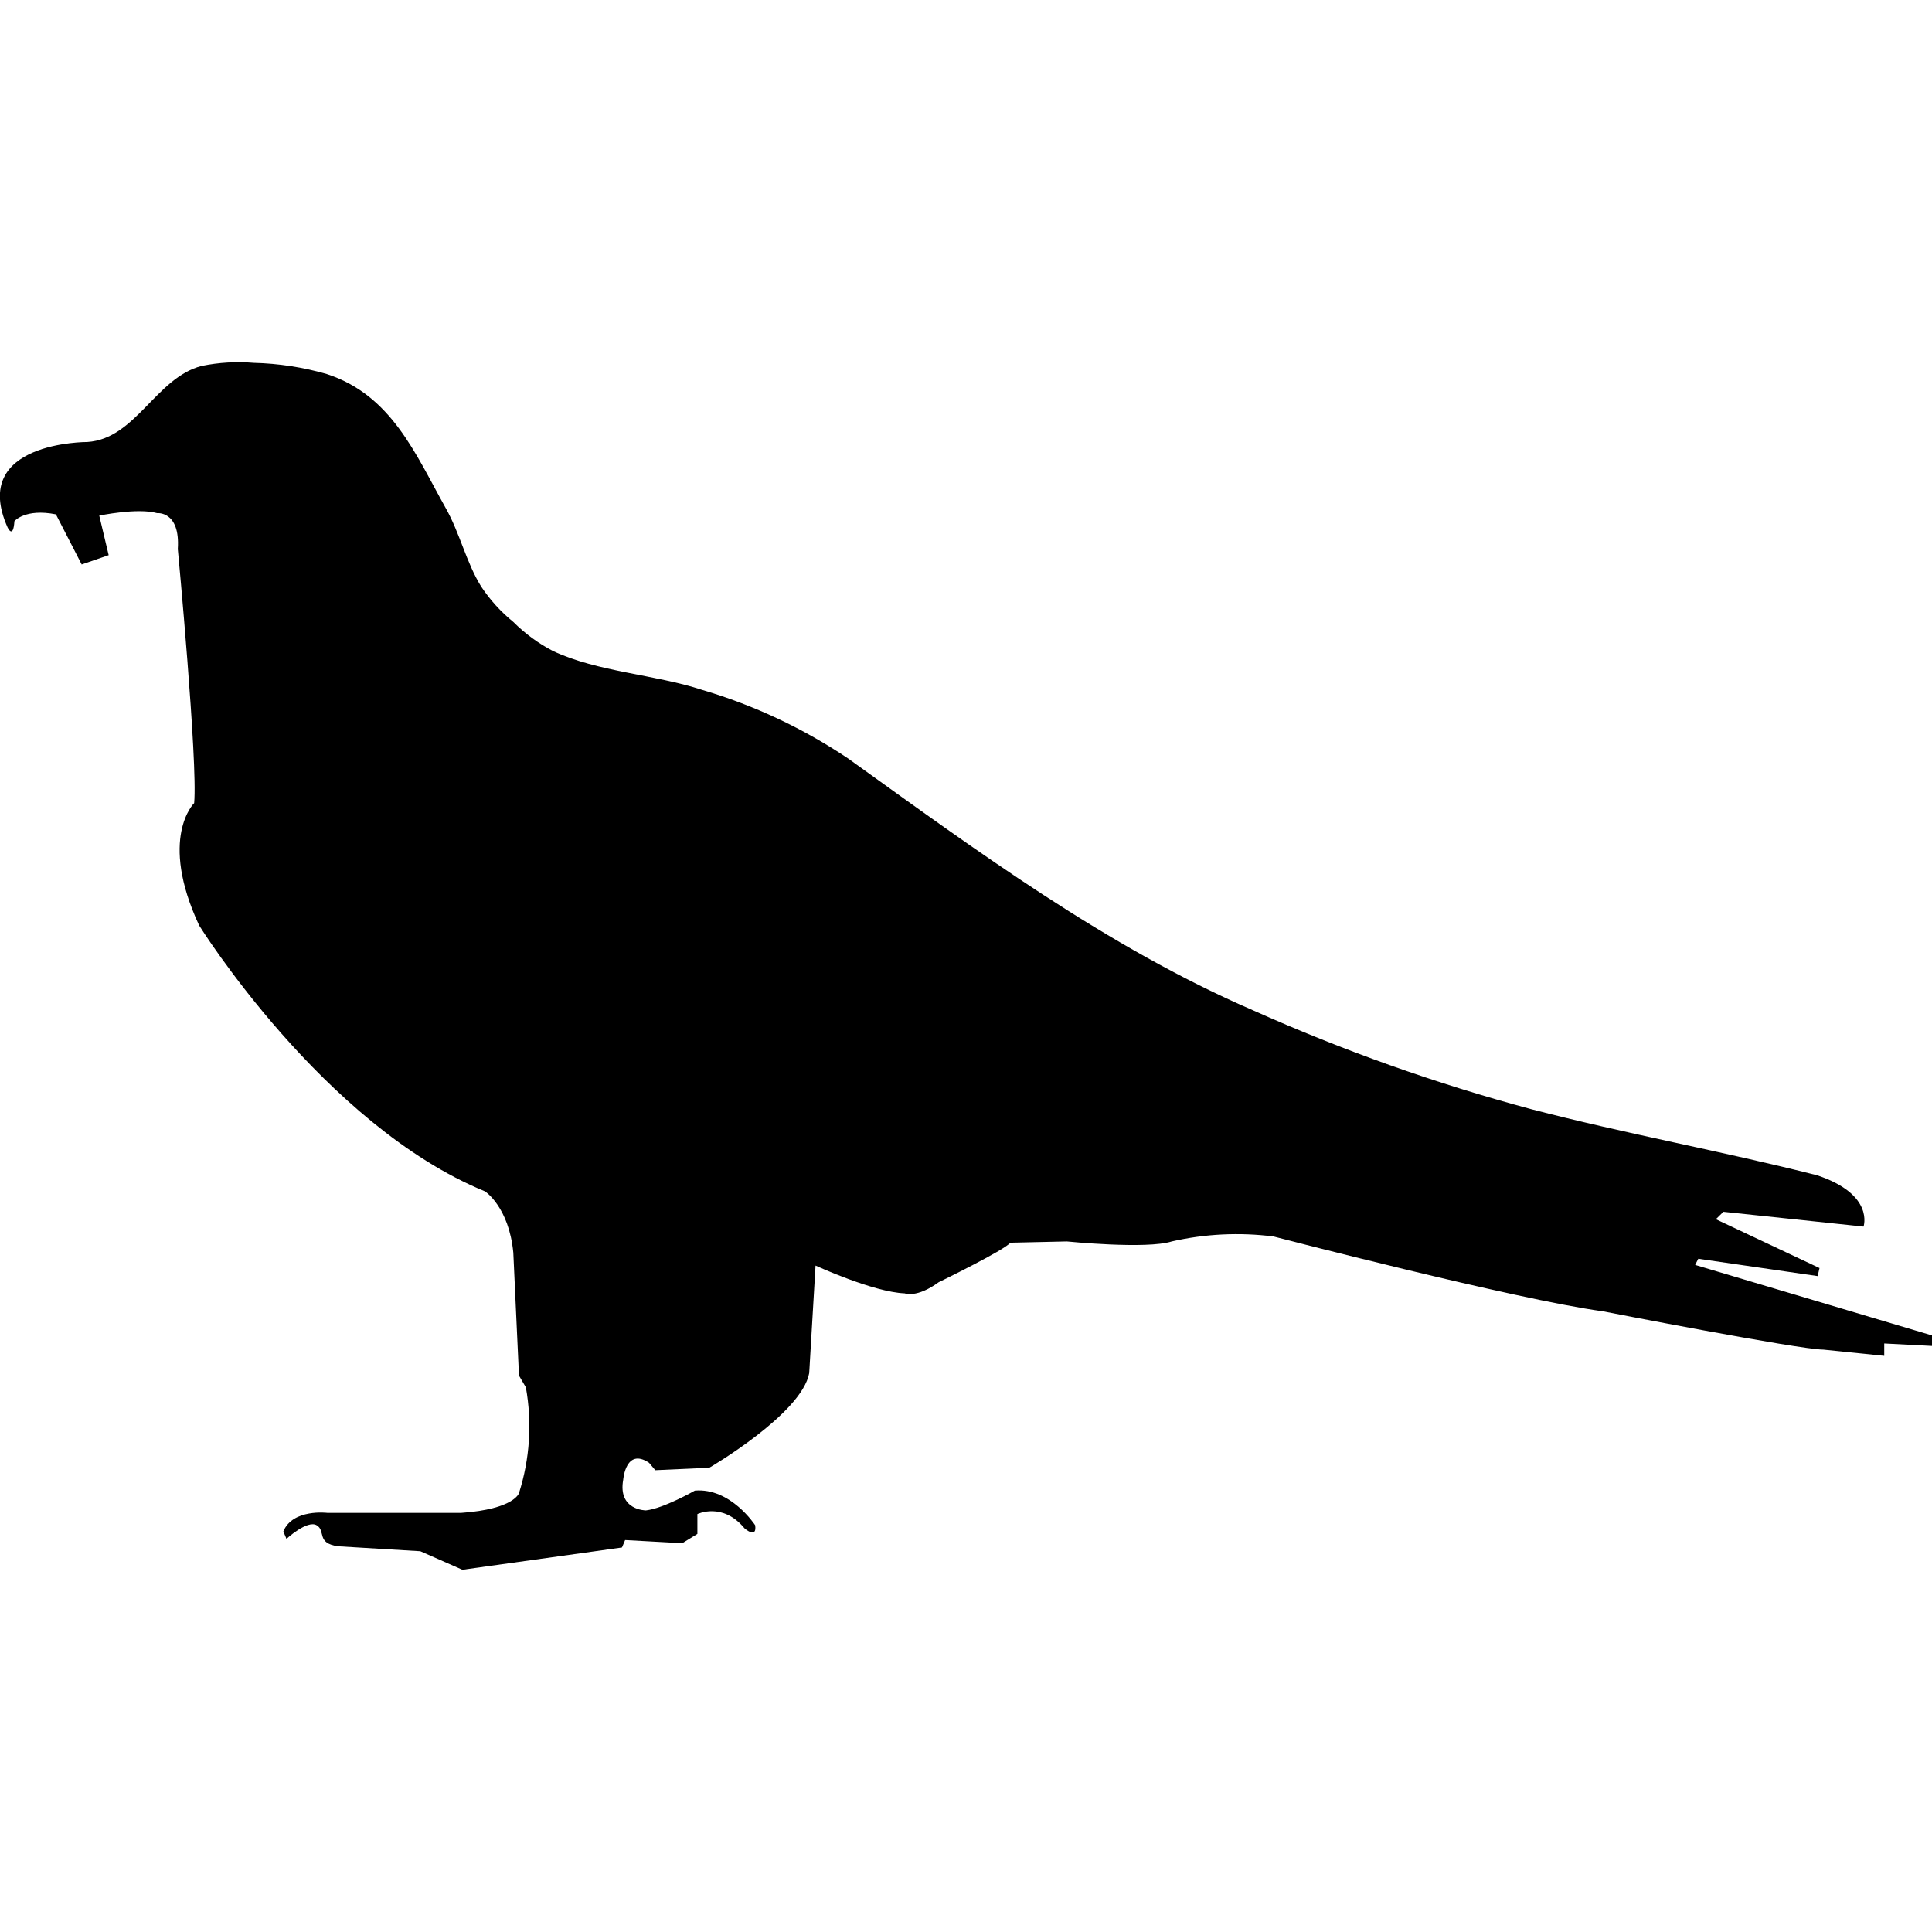
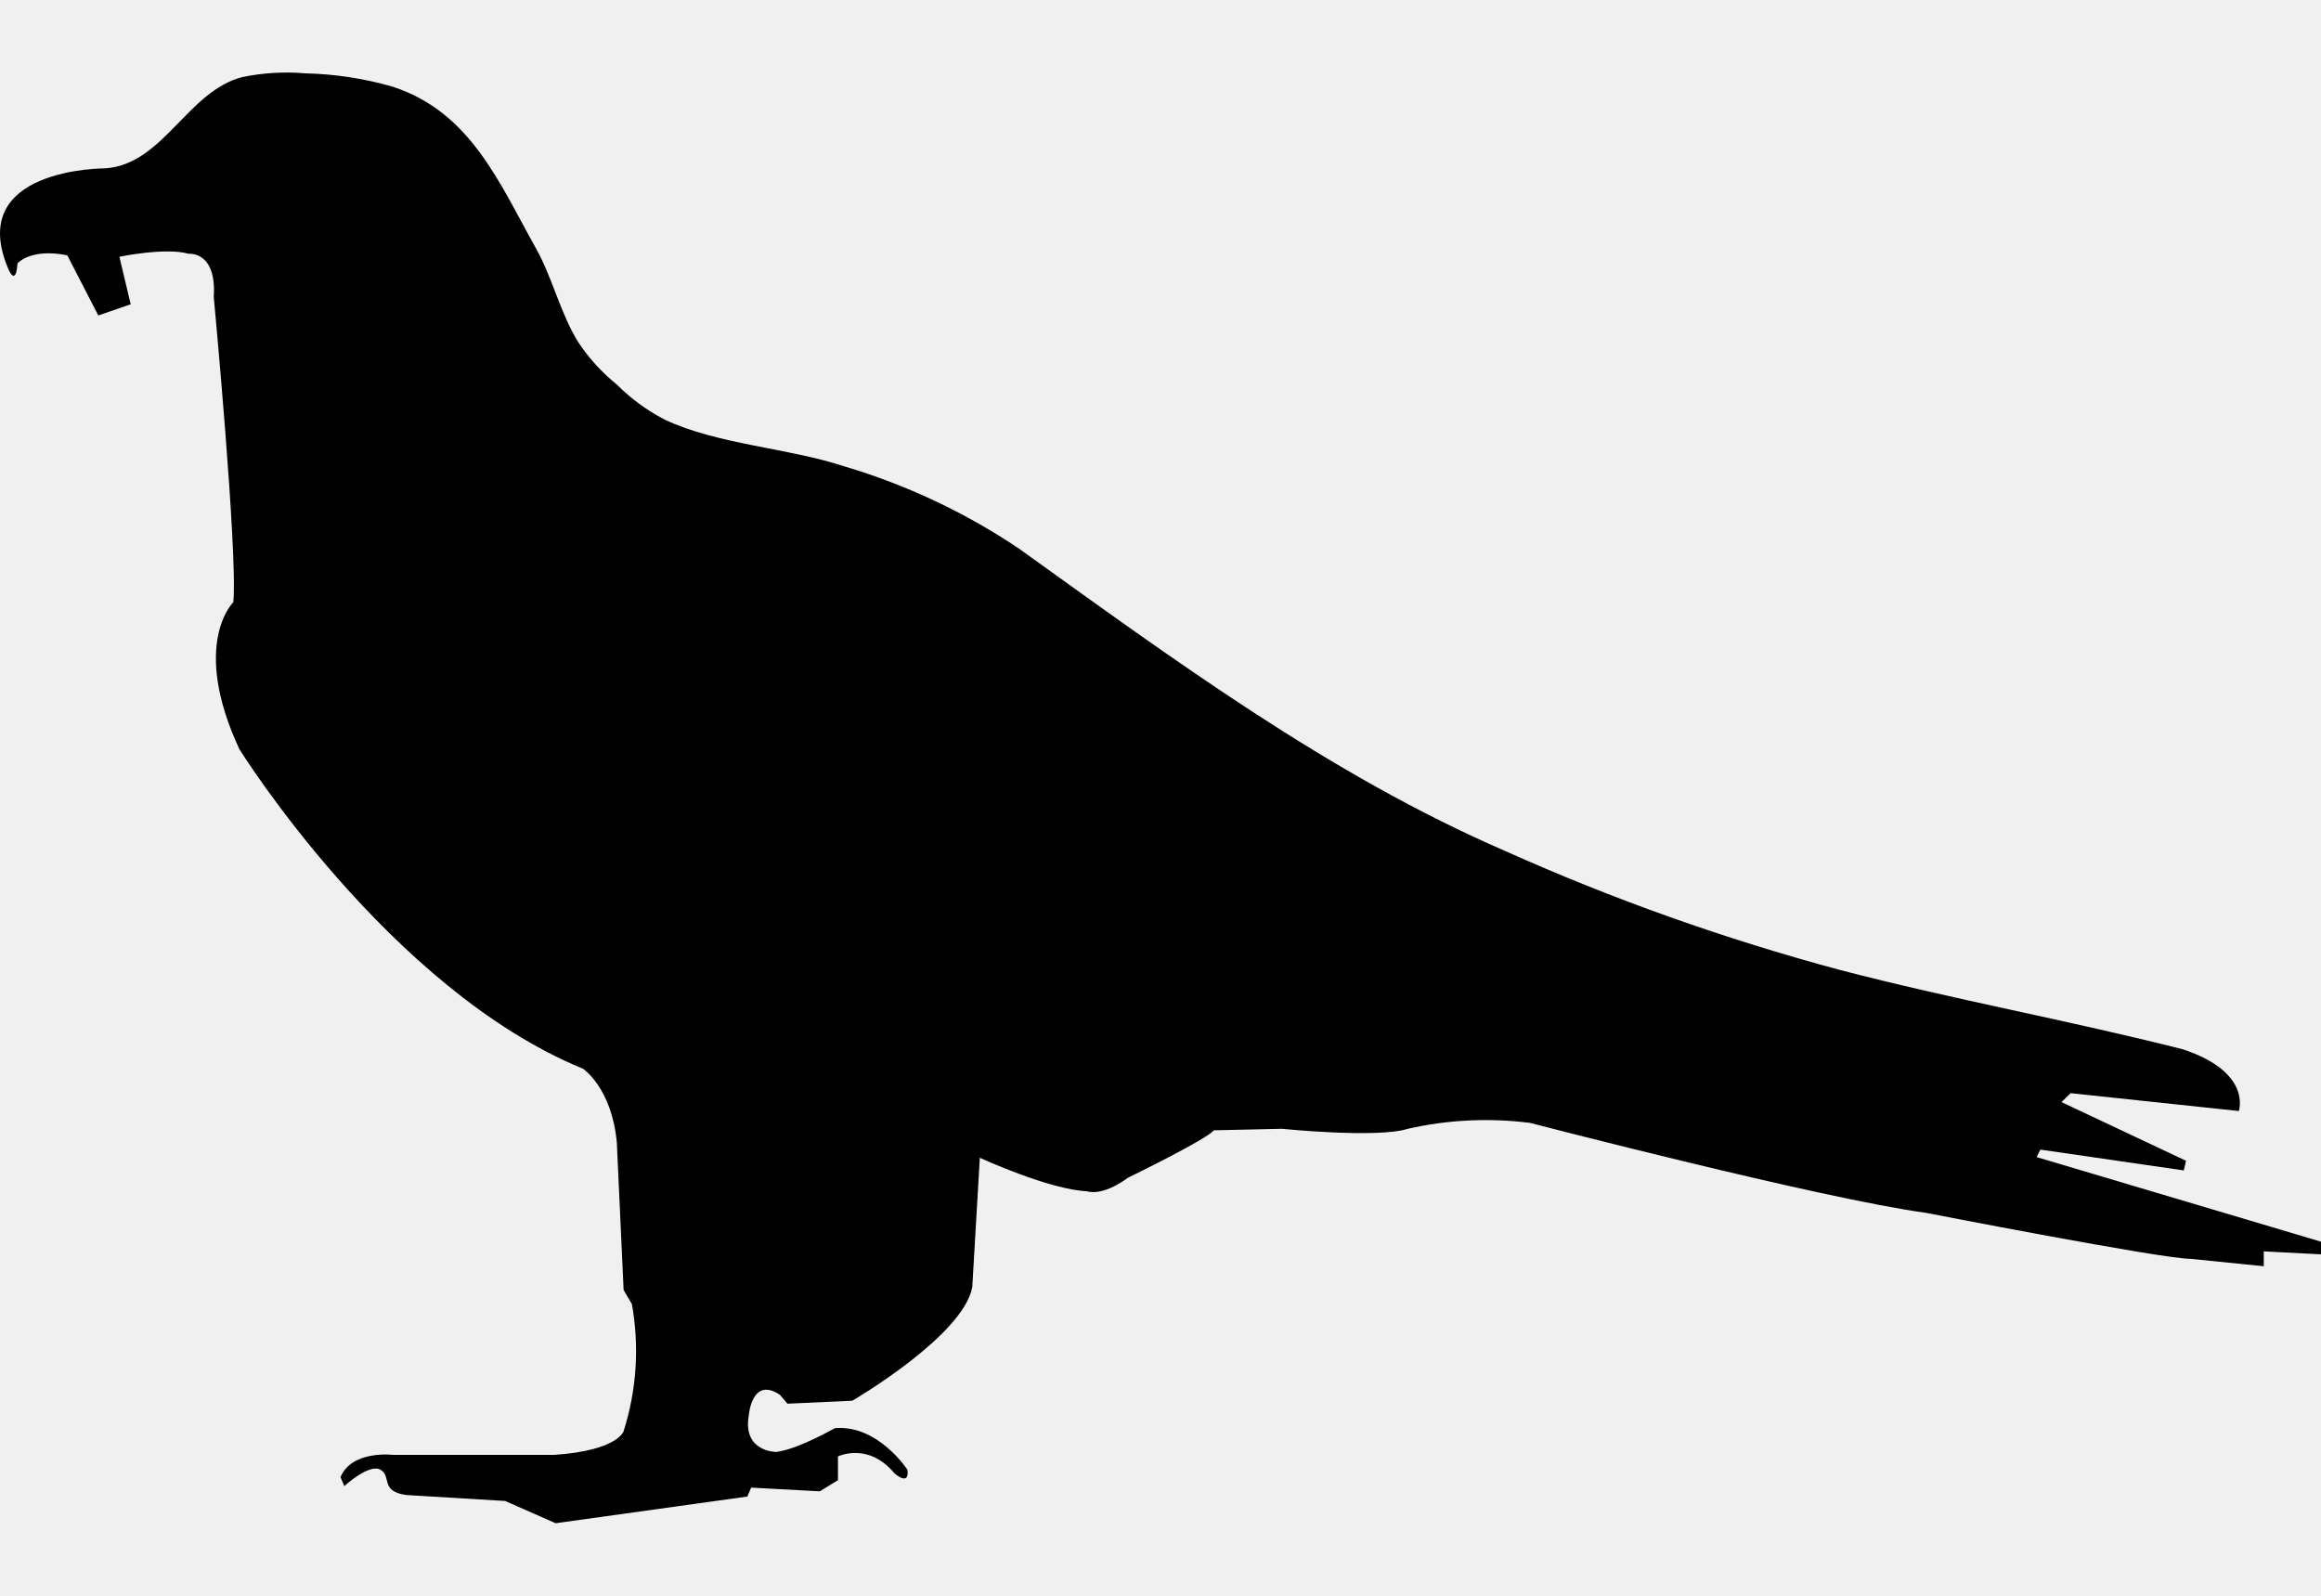
- <svg xmlns="http://www.w3.org/2000/svg" width="32" height="32" viewBox="0 0 32 32" fill="none">
-   <g clip-path="url(#clip0_4368_98)">
-     <rect width="32" height="32" fill="white" />
-     <path d="M1.446 7.321C1.446 7.321 -0.51 7.311 0.125 8.734C0.125 8.734 0.218 8.939 0.239 8.632C0.239 8.632 0.416 8.417 0.926 8.519L1.353 9.349L1.8 9.195L1.644 8.54C1.644 8.54 2.279 8.407 2.602 8.499C2.602 8.499 2.987 8.458 2.945 9.093C2.945 9.093 3.278 12.626 3.216 13.302C3.216 13.302 2.622 13.875 3.299 15.329C3.299 15.329 5.359 18.637 8.034 19.733C8.034 19.733 8.429 19.989 8.502 20.747L8.596 22.784L8.71 22.979C8.815 23.563 8.776 24.164 8.596 24.73C8.596 24.73 8.523 24.996 7.638 25.058H5.422C5.422 25.058 4.849 24.986 4.693 25.365L4.745 25.488C4.745 25.488 5.089 25.171 5.245 25.263C5.401 25.355 5.234 25.56 5.599 25.611L6.962 25.693L7.659 26L10.302 25.631L10.354 25.508L11.301 25.56L11.551 25.406V25.078C11.551 25.078 11.967 24.873 12.332 25.314C12.332 25.314 12.54 25.498 12.508 25.263C12.508 25.263 12.103 24.638 11.509 24.689C11.509 24.689 10.989 24.986 10.698 25.017C10.698 25.017 10.229 25.017 10.323 24.505C10.323 24.505 10.365 23.972 10.75 24.228L10.854 24.351L11.749 24.31C11.749 24.31 13.279 23.419 13.403 22.743L13.508 20.962C13.508 20.962 14.465 21.402 14.985 21.422C14.985 21.422 15.183 21.504 15.547 21.238C15.547 21.238 16.64 20.706 16.734 20.583L17.67 20.562C17.67 20.562 18.992 20.695 19.408 20.562C19.96 20.436 20.532 20.408 21.094 20.48C21.094 20.48 25.111 21.525 26.547 21.719C26.547 21.719 29.804 22.354 30.2 22.354L31.209 22.457V22.252L32 22.293V22.119L28.077 20.951L28.129 20.849L30.106 21.136L30.137 21.003L28.42 20.194L28.545 20.071L30.866 20.316C30.866 20.316 31.053 19.784 30.096 19.466C28.524 19.067 26.932 18.78 25.36 18.371C23.782 17.947 22.24 17.399 20.75 16.732C18.336 15.688 16.161 14.08 14.049 12.564C13.308 12.066 12.494 11.682 11.634 11.428C10.854 11.171 9.896 11.13 9.158 10.782C8.915 10.656 8.694 10.493 8.502 10.301C8.296 10.134 8.117 9.937 7.971 9.717C7.722 9.318 7.617 8.826 7.378 8.407C6.879 7.516 6.483 6.543 5.411 6.195C5.019 6.082 4.613 6.02 4.204 6.01C3.915 5.986 3.624 6.003 3.34 6.061C2.581 6.256 2.248 7.27 1.446 7.321Z" fill="black" />
+ <svg xmlns="http://www.w3.org/2000/svg" width="32" height="22" viewBox="0 0 32 22" fill="none">
+   <g clip-path="url(#clip0_1_1253)">
+     <path d="M1.448 2.321C1.448 2.321 -0.508 2.311 0.127 3.735C0.127 3.735 0.22 3.939 0.241 3.632C0.241 3.632 0.418 3.417 0.928 3.52L1.355 4.349L1.802 4.195L1.646 3.54C1.646 3.54 2.281 3.407 2.603 3.499C2.603 3.499 2.989 3.458 2.947 4.093C2.947 4.093 3.28 7.626 3.217 8.302C3.217 8.302 2.624 8.875 3.301 10.33C3.301 10.33 5.361 13.637 8.036 14.733C8.036 14.733 8.431 14.989 8.504 15.747L8.598 17.785L8.712 17.979C8.817 18.564 8.778 19.164 8.598 19.73C8.598 19.73 8.525 19.997 7.64 20.058H5.424C5.424 20.058 4.851 19.986 4.695 20.365L4.747 20.488C4.747 20.488 5.091 20.171 5.247 20.263C5.403 20.355 5.236 20.56 5.601 20.611L6.964 20.693L7.661 21L10.304 20.632L10.356 20.509L11.303 20.56L11.553 20.406V20.079C11.553 20.079 11.969 19.874 12.334 20.314C12.334 20.314 12.542 20.498 12.511 20.263C12.511 20.263 12.105 19.638 11.511 19.689C11.511 19.689 10.991 19.986 10.7 20.017C10.7 20.017 10.231 20.017 10.325 19.505C10.325 19.505 10.367 18.973 10.752 19.229L10.856 19.352L11.751 19.311C11.751 19.311 13.281 18.42 13.405 17.744L13.509 15.962C13.509 15.962 14.467 16.402 14.987 16.423C14.987 16.423 15.185 16.505 15.549 16.238C15.549 16.238 16.642 15.706 16.735 15.583L17.672 15.562C17.672 15.562 18.994 15.696 19.41 15.562C19.962 15.437 20.533 15.409 21.096 15.481C21.096 15.481 25.113 16.525 26.549 16.72C26.549 16.72 29.806 17.355 30.201 17.355L31.211 17.457V17.252L32.002 17.293V17.119L28.079 15.952L28.131 15.849L30.108 16.136L30.139 16.003L28.422 15.194L28.547 15.071L30.867 15.317C30.867 15.317 31.055 14.784 30.098 14.467C28.526 14.067 26.934 13.781 25.363 13.371C23.784 12.947 22.242 12.4 20.752 11.732C18.338 10.688 16.163 9.08 14.051 7.565C13.31 7.066 12.496 6.683 11.636 6.428C10.856 6.172 9.898 6.131 9.16 5.783C8.917 5.656 8.696 5.494 8.504 5.301C8.298 5.135 8.119 4.938 7.973 4.718C7.723 4.318 7.619 3.827 7.38 3.407C6.881 2.516 6.485 1.543 5.413 1.195C5.021 1.082 4.615 1.02 4.206 1.011C3.917 0.986 3.626 1.004 3.342 1.062C2.583 1.256 2.25 2.27 1.448 2.321Z" fill="black" />
  </g>
  <defs>
-     <clipPath id="clip0_4368_98">
-       <rect width="32" height="32" fill="white" />
+     <clipPath id="clip0_1_1253">
+       <rect width="32" height="22" fill="white" />
    </clipPath>
  </defs>
</svg>
